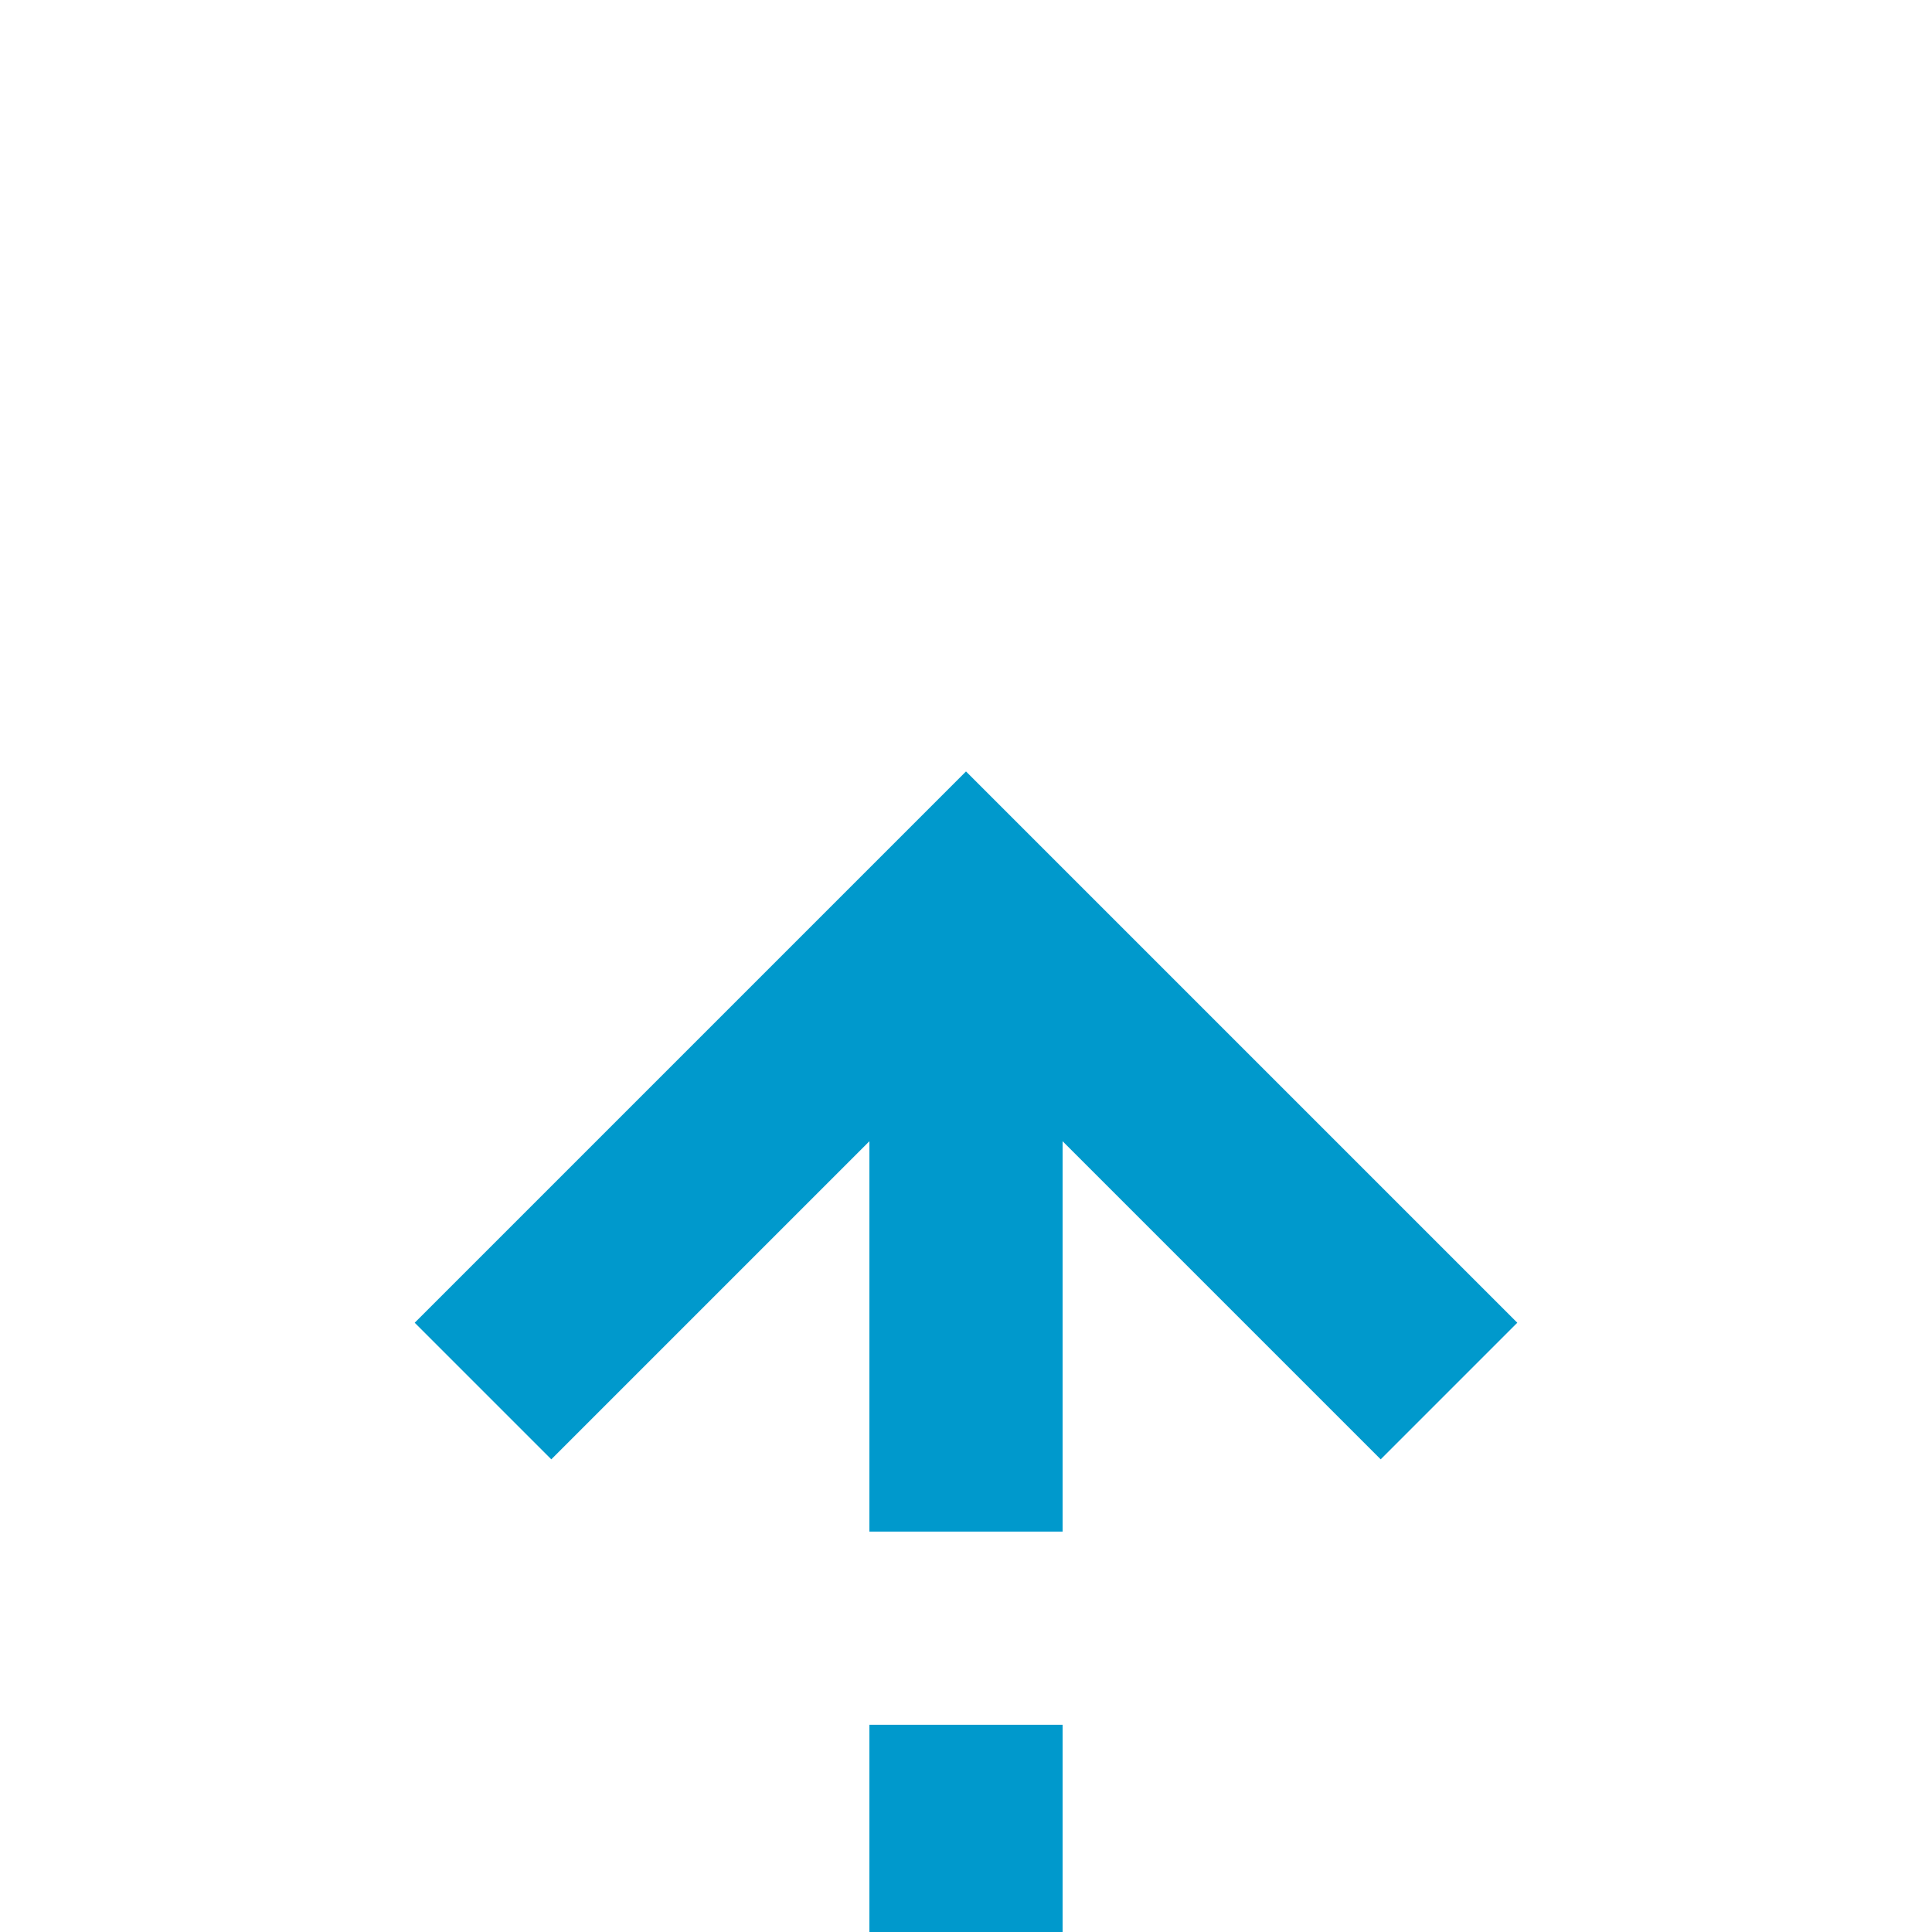
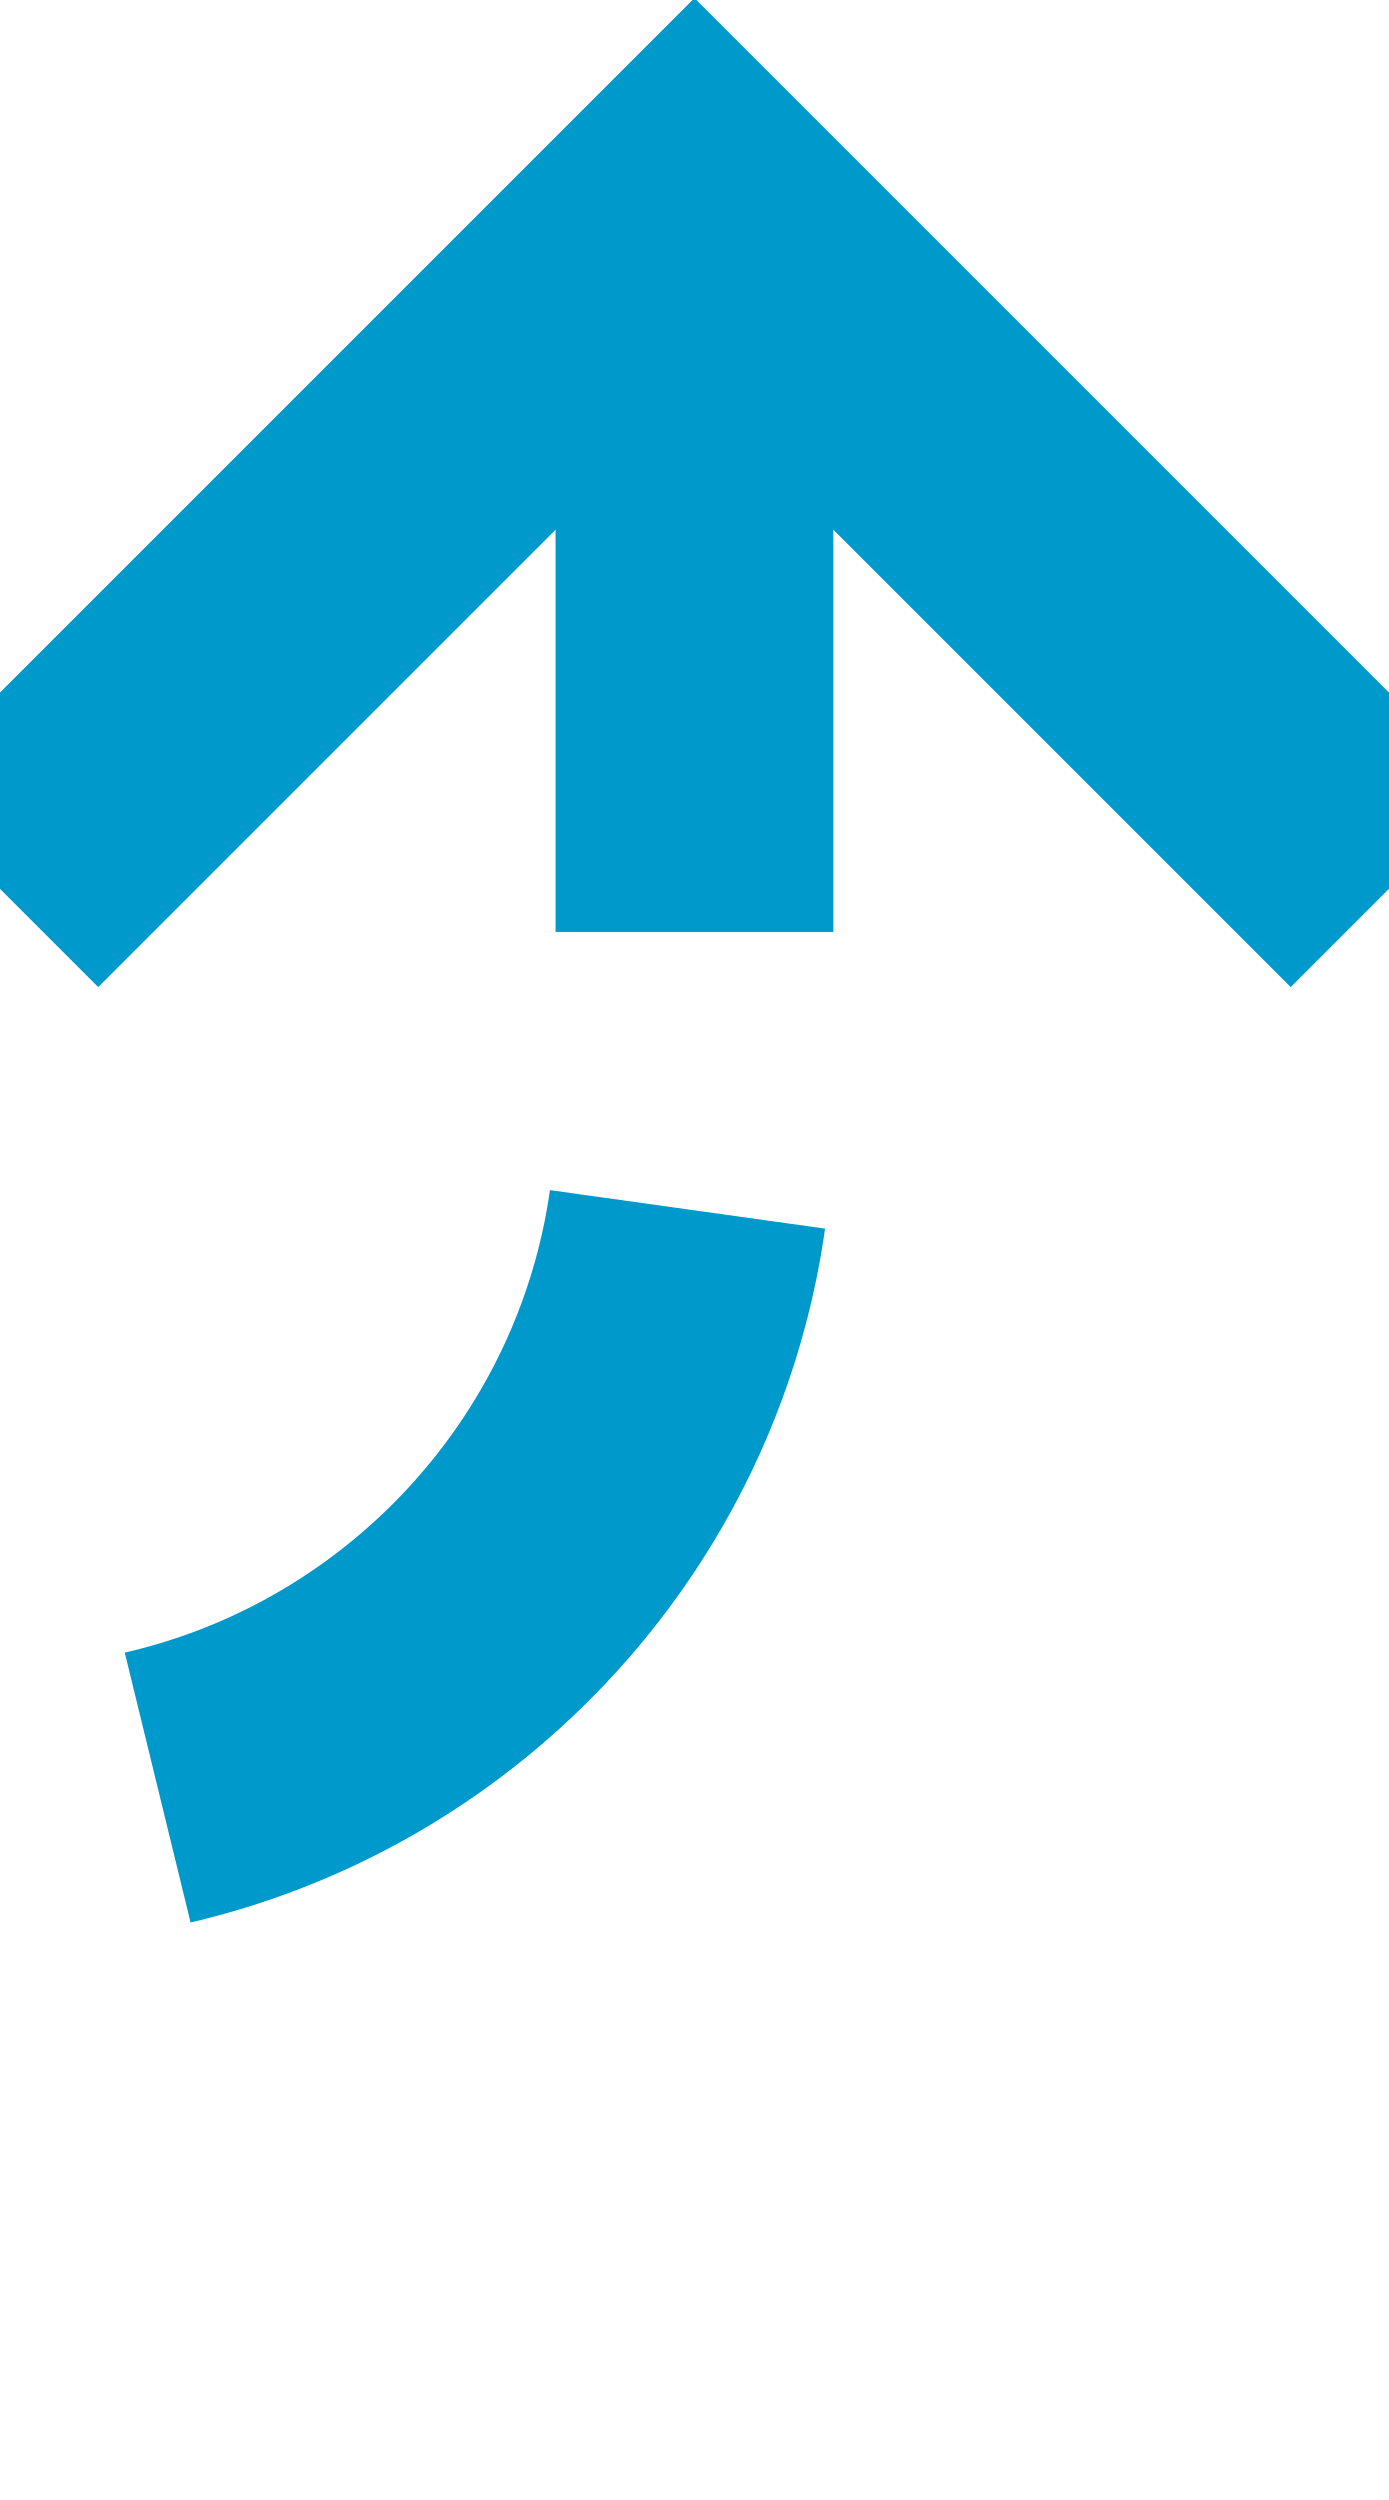
- <svg xmlns="http://www.w3.org/2000/svg" version="1.1" width="20px" height="20px" preserveAspectRatio="xMinYMid meet" viewBox="2024 2644  20 18">
-   <path d="M 2237 2698  L 2039 2698  A 5 5 0 0 1 2034 2693 L 2034 2653  " stroke-width="2" stroke-dasharray="6,2" stroke="#0099cc" fill="none" />
-   <path d="M 2029.707 2658.107  L 2034 2653.814  L 2038.293 2658.107  L 2039.707 2656.693  L 2034.707 2651.693  L 2034 2650.986  L 2033.293 2651.693  L 2028.293 2656.693  L 2029.707 2658.107  Z " fill-rule="nonzero" fill="#0099cc" stroke="none" />
+ <svg xmlns="http://www.w3.org/2000/svg" version="1.1" width="10px" height="18px" preserveAspectRatio="xMidYMin meet" viewBox="2209 2567  8 18">
+   <path d="M 2034 2599  L 2034 2585  A 5 5 0 0 1 2039 2580 L 2208 2580  A 5 5 0 0 0 2213 2575 L 2213 2569  " stroke-width="2" stroke-dasharray="6,2" stroke="#0099cc" fill="none" />
+   <path d="M 2208.707 2574.107  L 2213 2569.814  L 2217.293 2574.107  L 2218.707 2572.693  L 2213.707 2567.693  L 2213 2566.986  L 2212.293 2567.693  L 2207.293 2572.693  L 2208.707 2574.107  Z " fill-rule="nonzero" fill="#0099cc" stroke="none" />
</svg>
